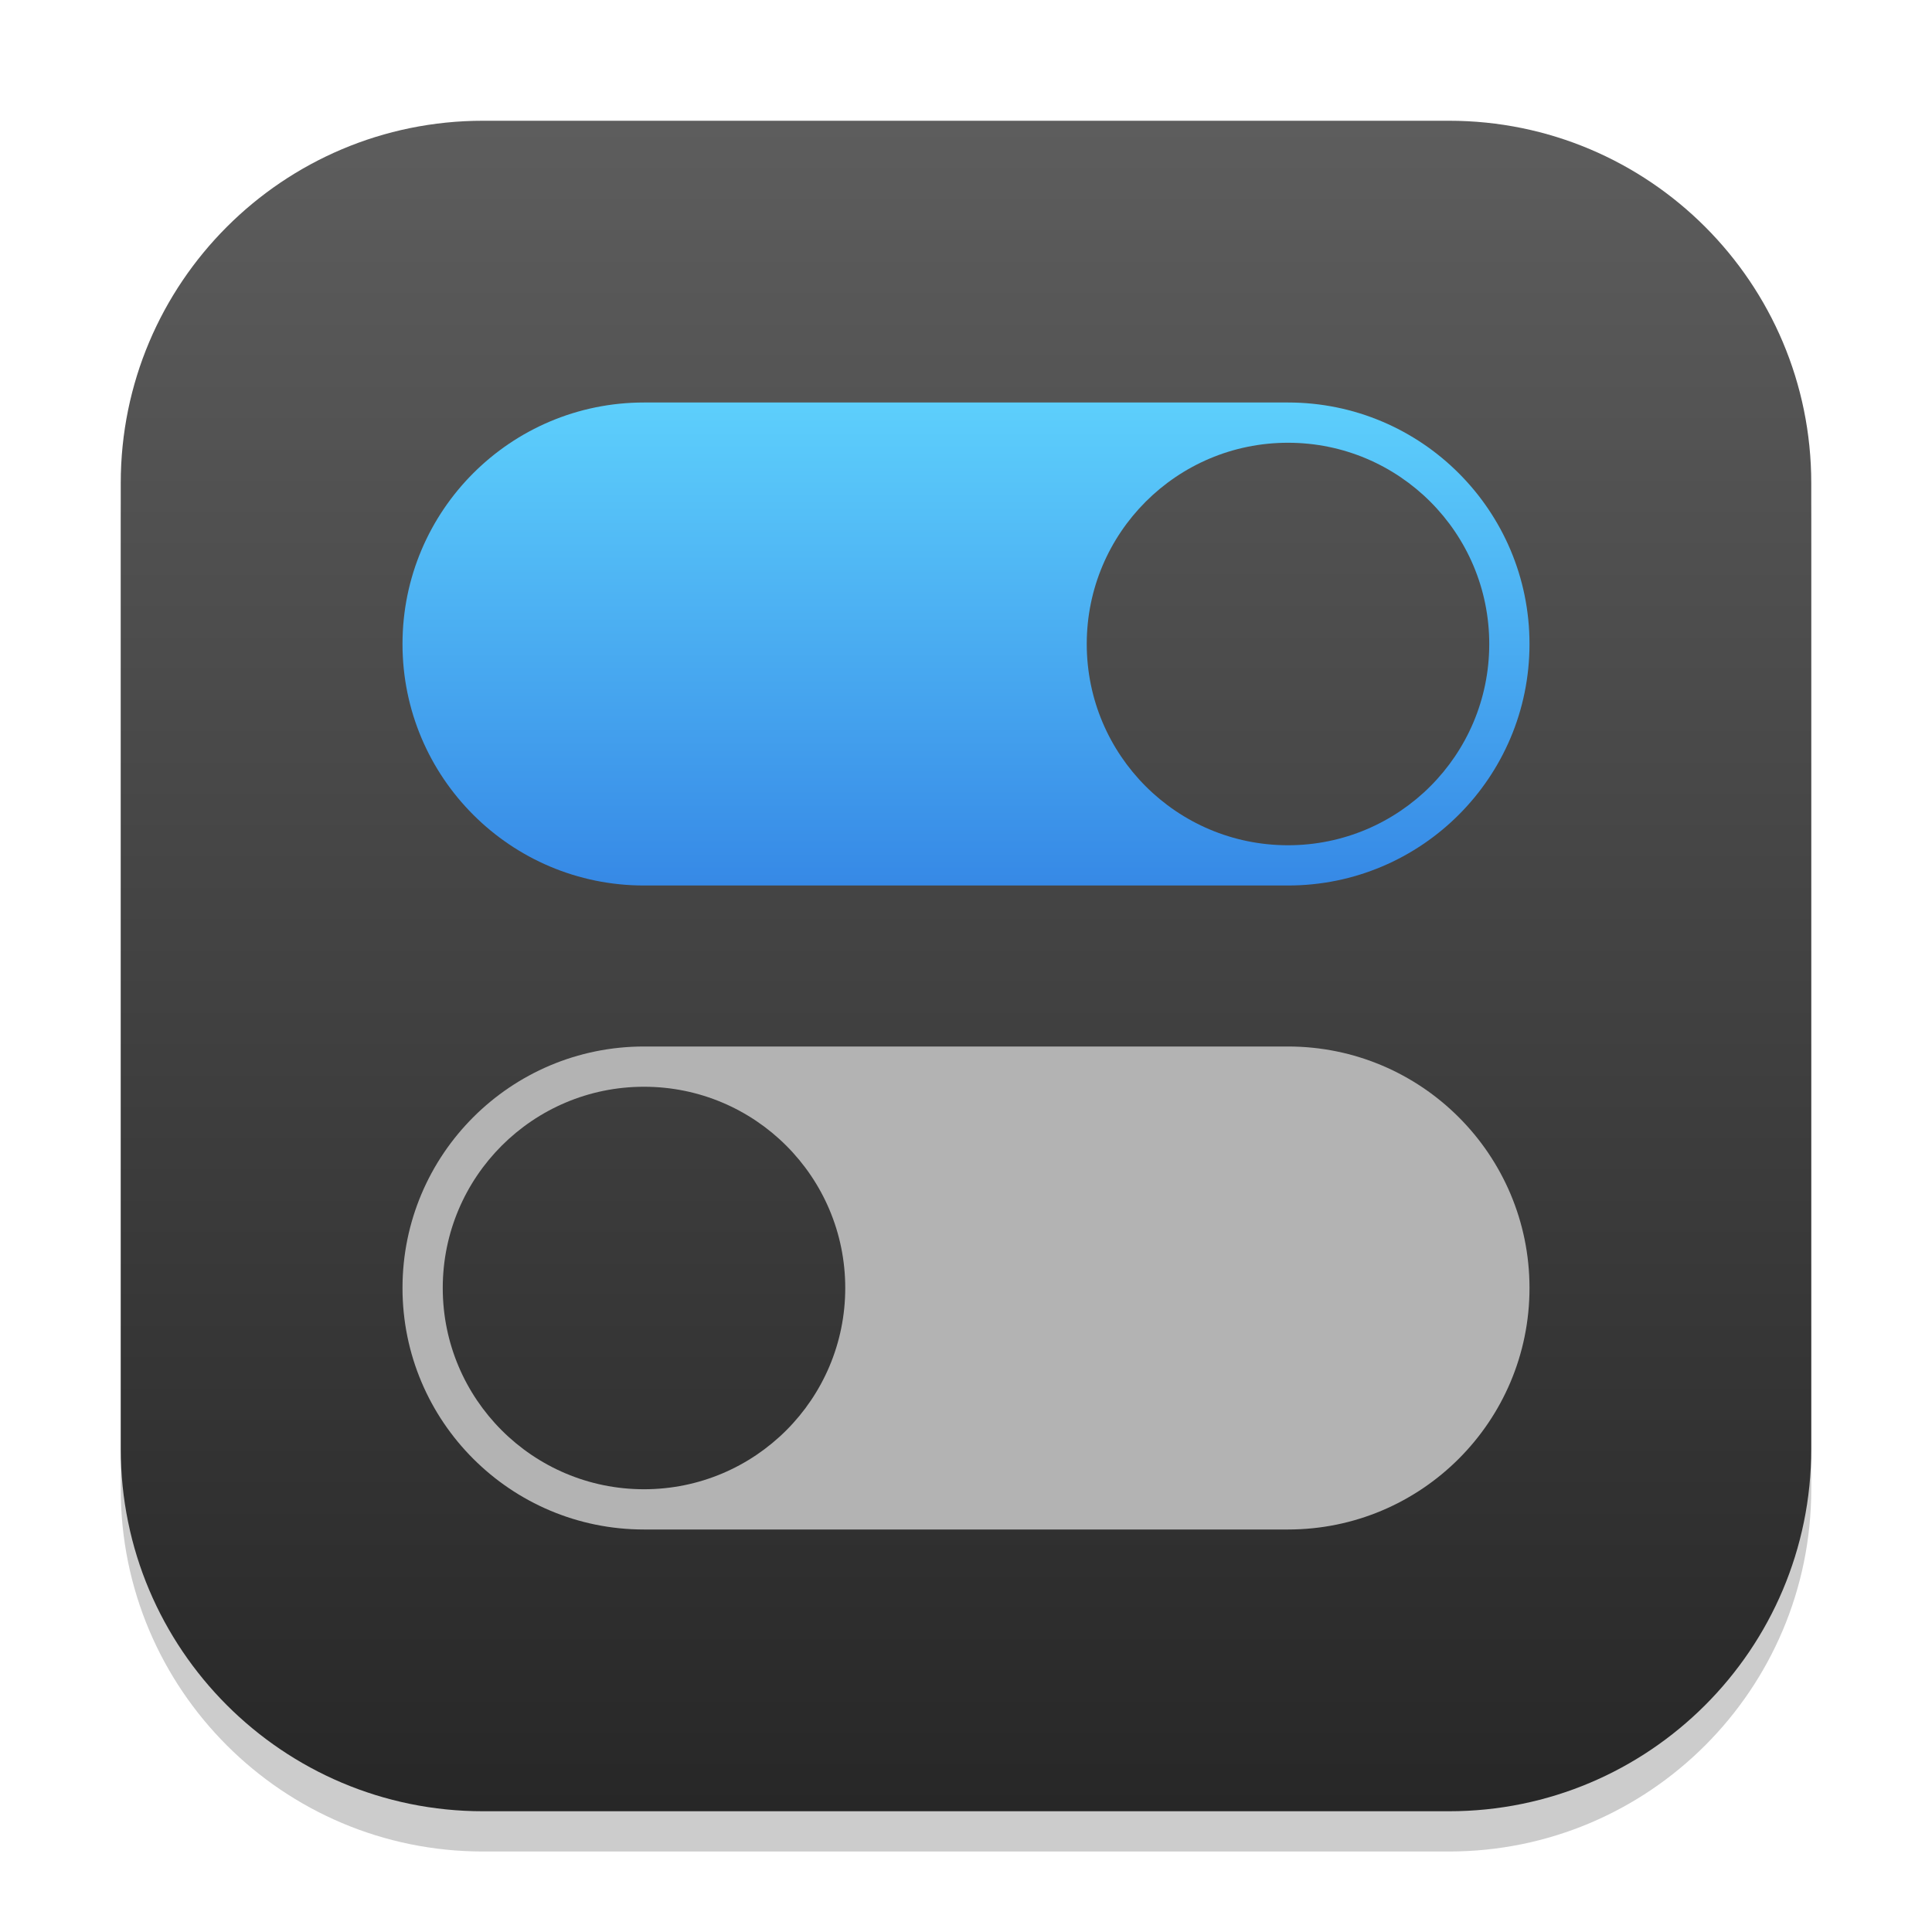
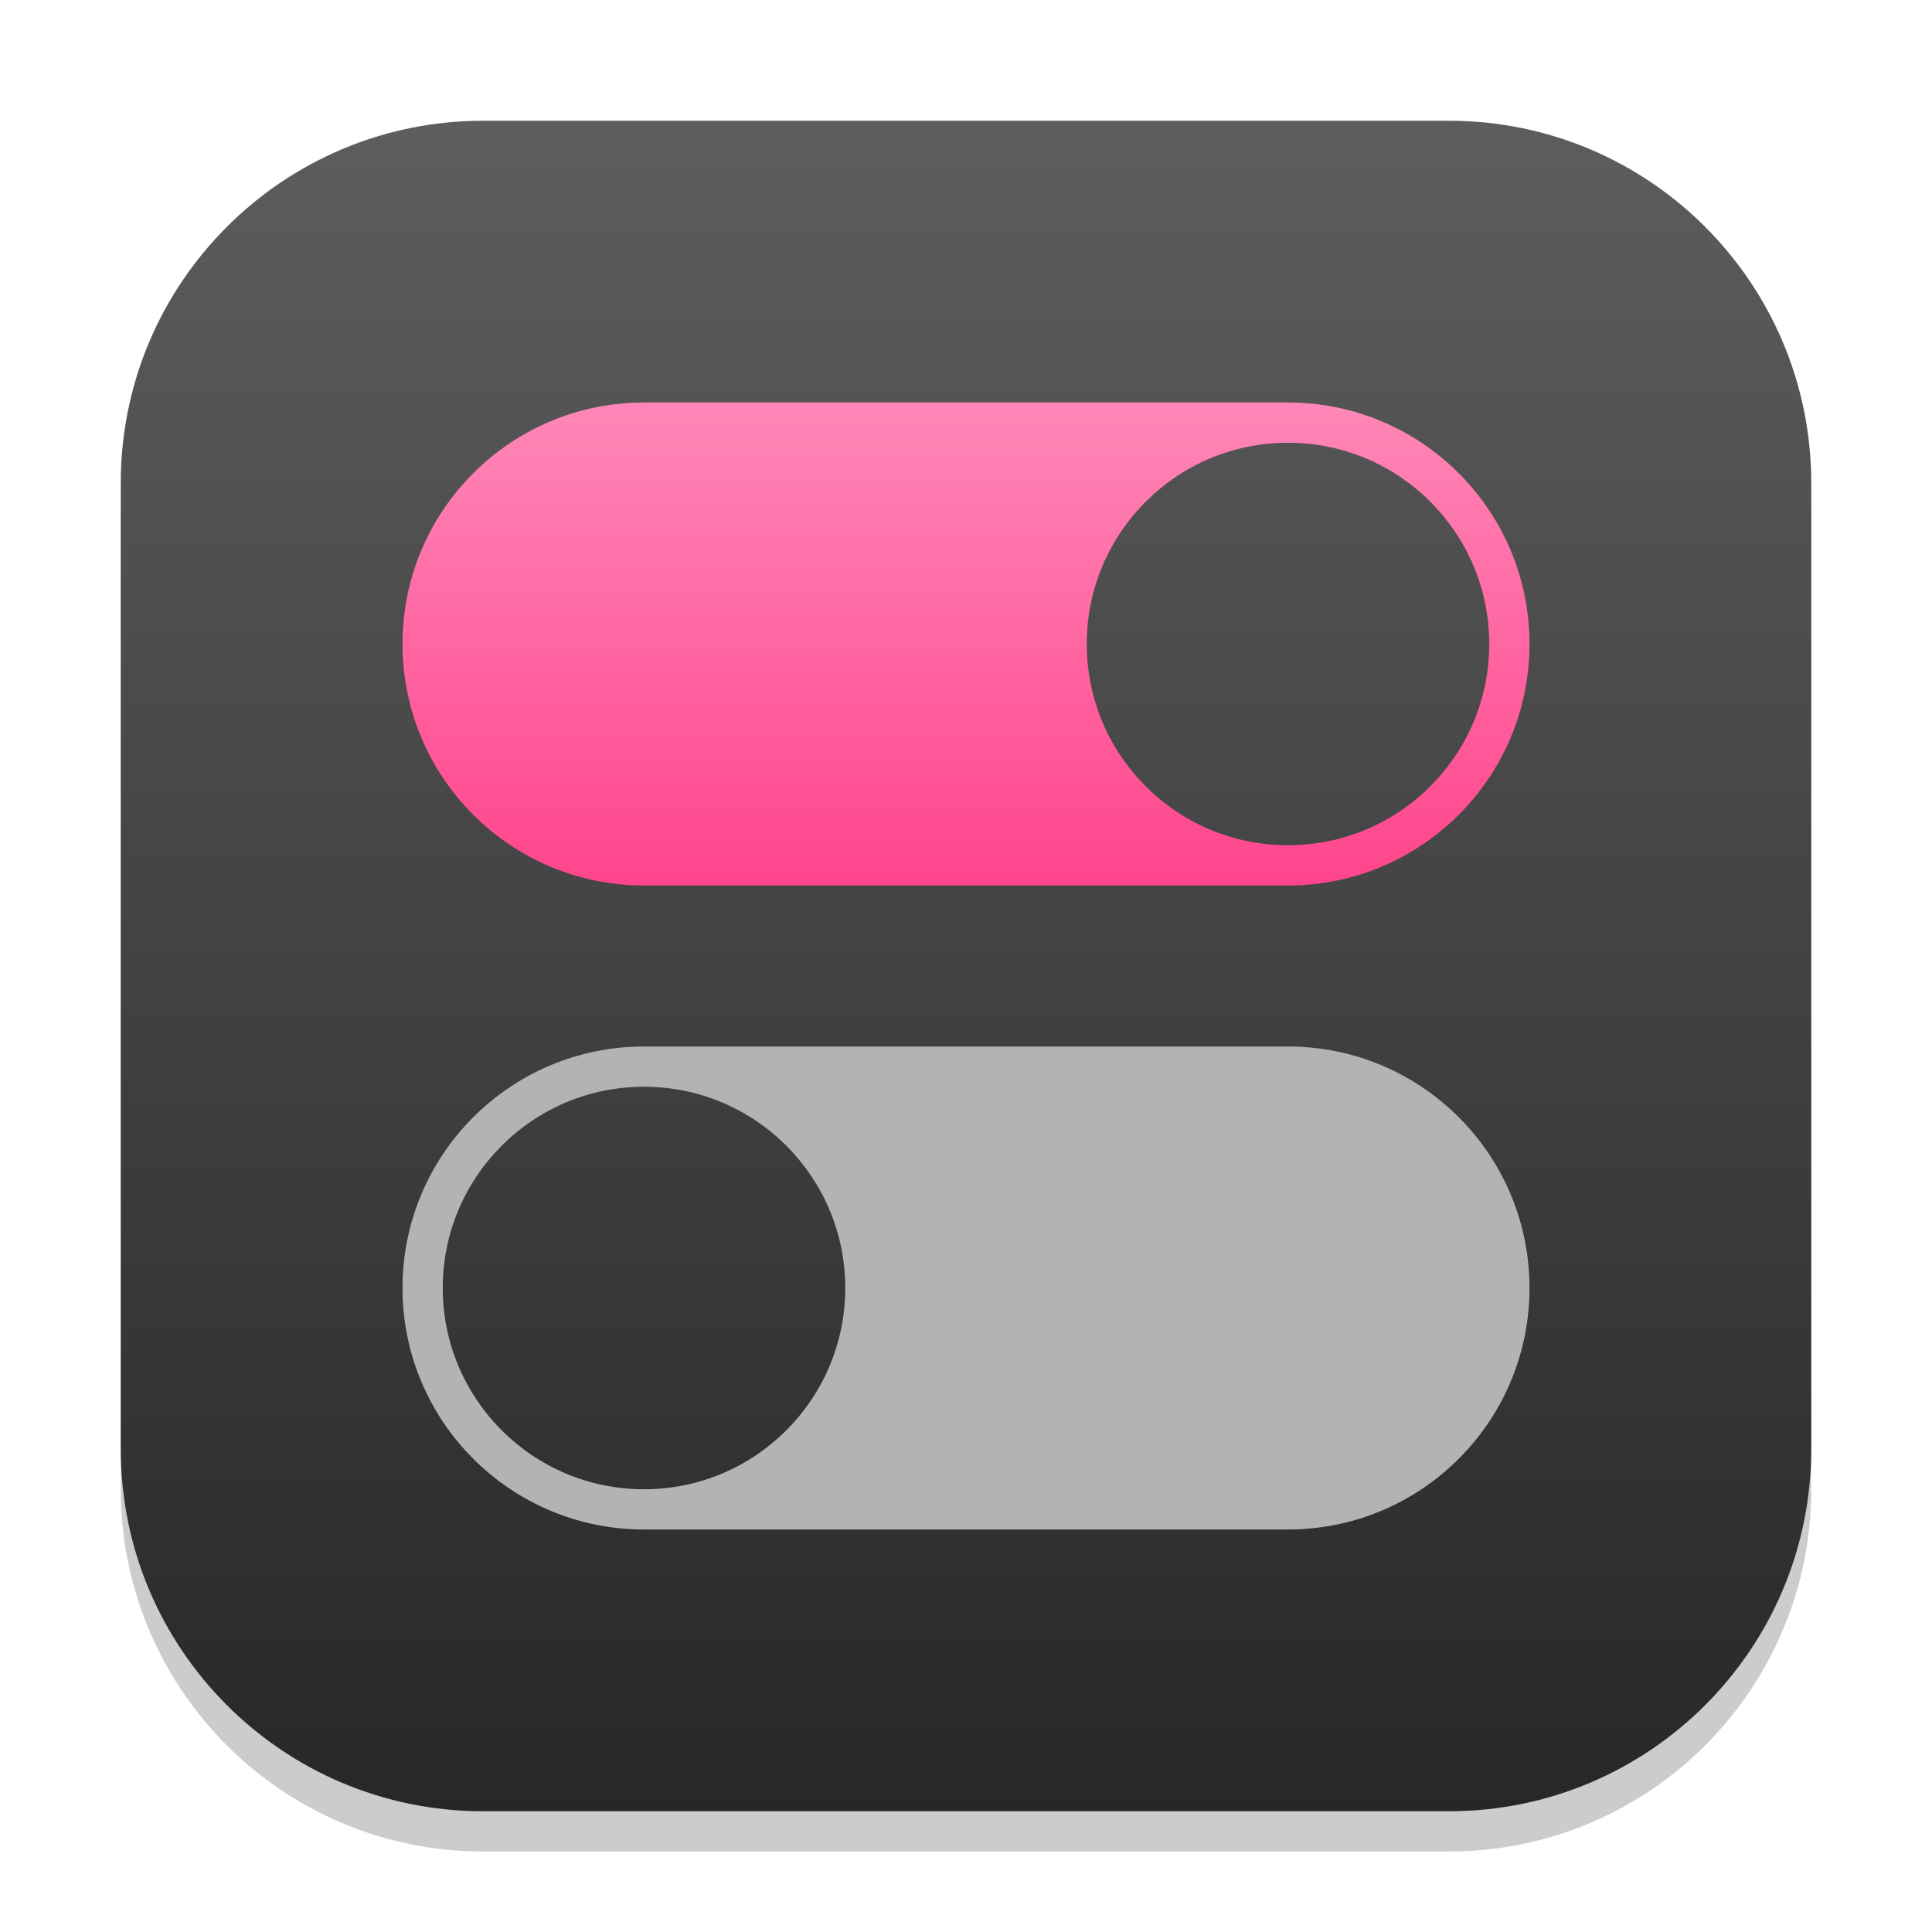
<svg xmlns="http://www.w3.org/2000/svg" xmlns:xlink="http://www.w3.org/1999/xlink" width="48" height="48" viewBox="0 0 48 48" version="1.1" id="svg1">
  <defs id="defs1">
-     <linearGradient xlink:href="#linearGradient21236" id="linearGradient2973" x1="31.667" y1="30" x2="31.667" y2="14" gradientUnits="userSpaceOnUse" gradientTransform="matrix(0.75,0,0,0.75,0.2500006,-0.4999988)" />
-     <linearGradient id="linearGradient21236">
-       <stop style="stop-color:#3689e6;stop-opacity:1;" offset="0" id="stop21232" />
-       <stop style="stop-color:#5dcffc;stop-opacity:1;" offset="1" id="stop21234" />
-     </linearGradient>
+     <linearGradient xlink:href="#linearGradient3147" id="linearGradient2973" x1="31.667" y1="30" x2="31.667" y2="14" gradientUnits="userSpaceOnUse" gradientTransform="matrix(0.75,0,0,0.75,0.2500006,-0.4999988)" />
    <linearGradient xlink:href="#4852" id="linearGradient7206" x1="24" y1="45" x2="24" y2="3" gradientUnits="userSpaceOnUse" />
    <linearGradient xlink:href="#4852" id="linearGradient4" x1="16" y1="30" x2="16" y2="2" gradientUnits="userSpaceOnUse" gradientTransform="scale(1.5)" />
    <linearGradient id="4852">
      <stop style="stop-color:#272727;stop-opacity:1;" offset="0" id="stop14555" />
      <stop style="stop-color:#5d5d5d;stop-opacity:1;" offset="1" id="stop14557" />
+     </linearGradient>
+     <linearGradient id="linearGradient3147">
+       <stop style="stop-color:#ff458c;stop-opacity:1;" offset="0" id="stop3143" />
+       <stop style="stop-color:#ff87b7;stop-opacity:1;" offset="1" id="stop3145" />
    </linearGradient>
  </defs>
  <rect style="opacity:0.2;fill:#000000;stroke-width:2.625" id="rect1" width="42" height="42" x="3" y="4" ry="9" />
  <rect style="fill:url(#linearGradient4);stroke-width:1.5" id="rect2" width="42" height="42" x="3" y="3" ry="9" />
  <rect style="fill:url(#linearGradient2973);fill-opacity:1;stroke-width:2.25;stroke-linecap:round;stroke-linejoin:round" id="rect743" width="28" height="12" x="10" y="10" ry="6" />
  <rect style="fill:#b3b3b3;fill-opacity:1;stroke-width:2.25;stroke-linecap:round;stroke-linejoin:round" id="rect745" width="28" height="12" x="10" y="26" ry="6" />
  <path id="path7165" style="fill:url(#linearGradient7206);fill-opacity:1;stroke-width:3.618;stroke-linecap:round;stroke-linejoin:round" d="m 32,11 a 5,5 0 0 0 -5,5 5,5 0 0 0 5,5 5,5 0 0 0 5,-5 5,5 0 0 0 -5,-5 z M 16,27 a 5,5 0 0 0 -5,5 5,5 0 0 0 5,5 5,5 0 0 0 5,-5 5,5 0 0 0 -5,-5 z" />
</svg>
